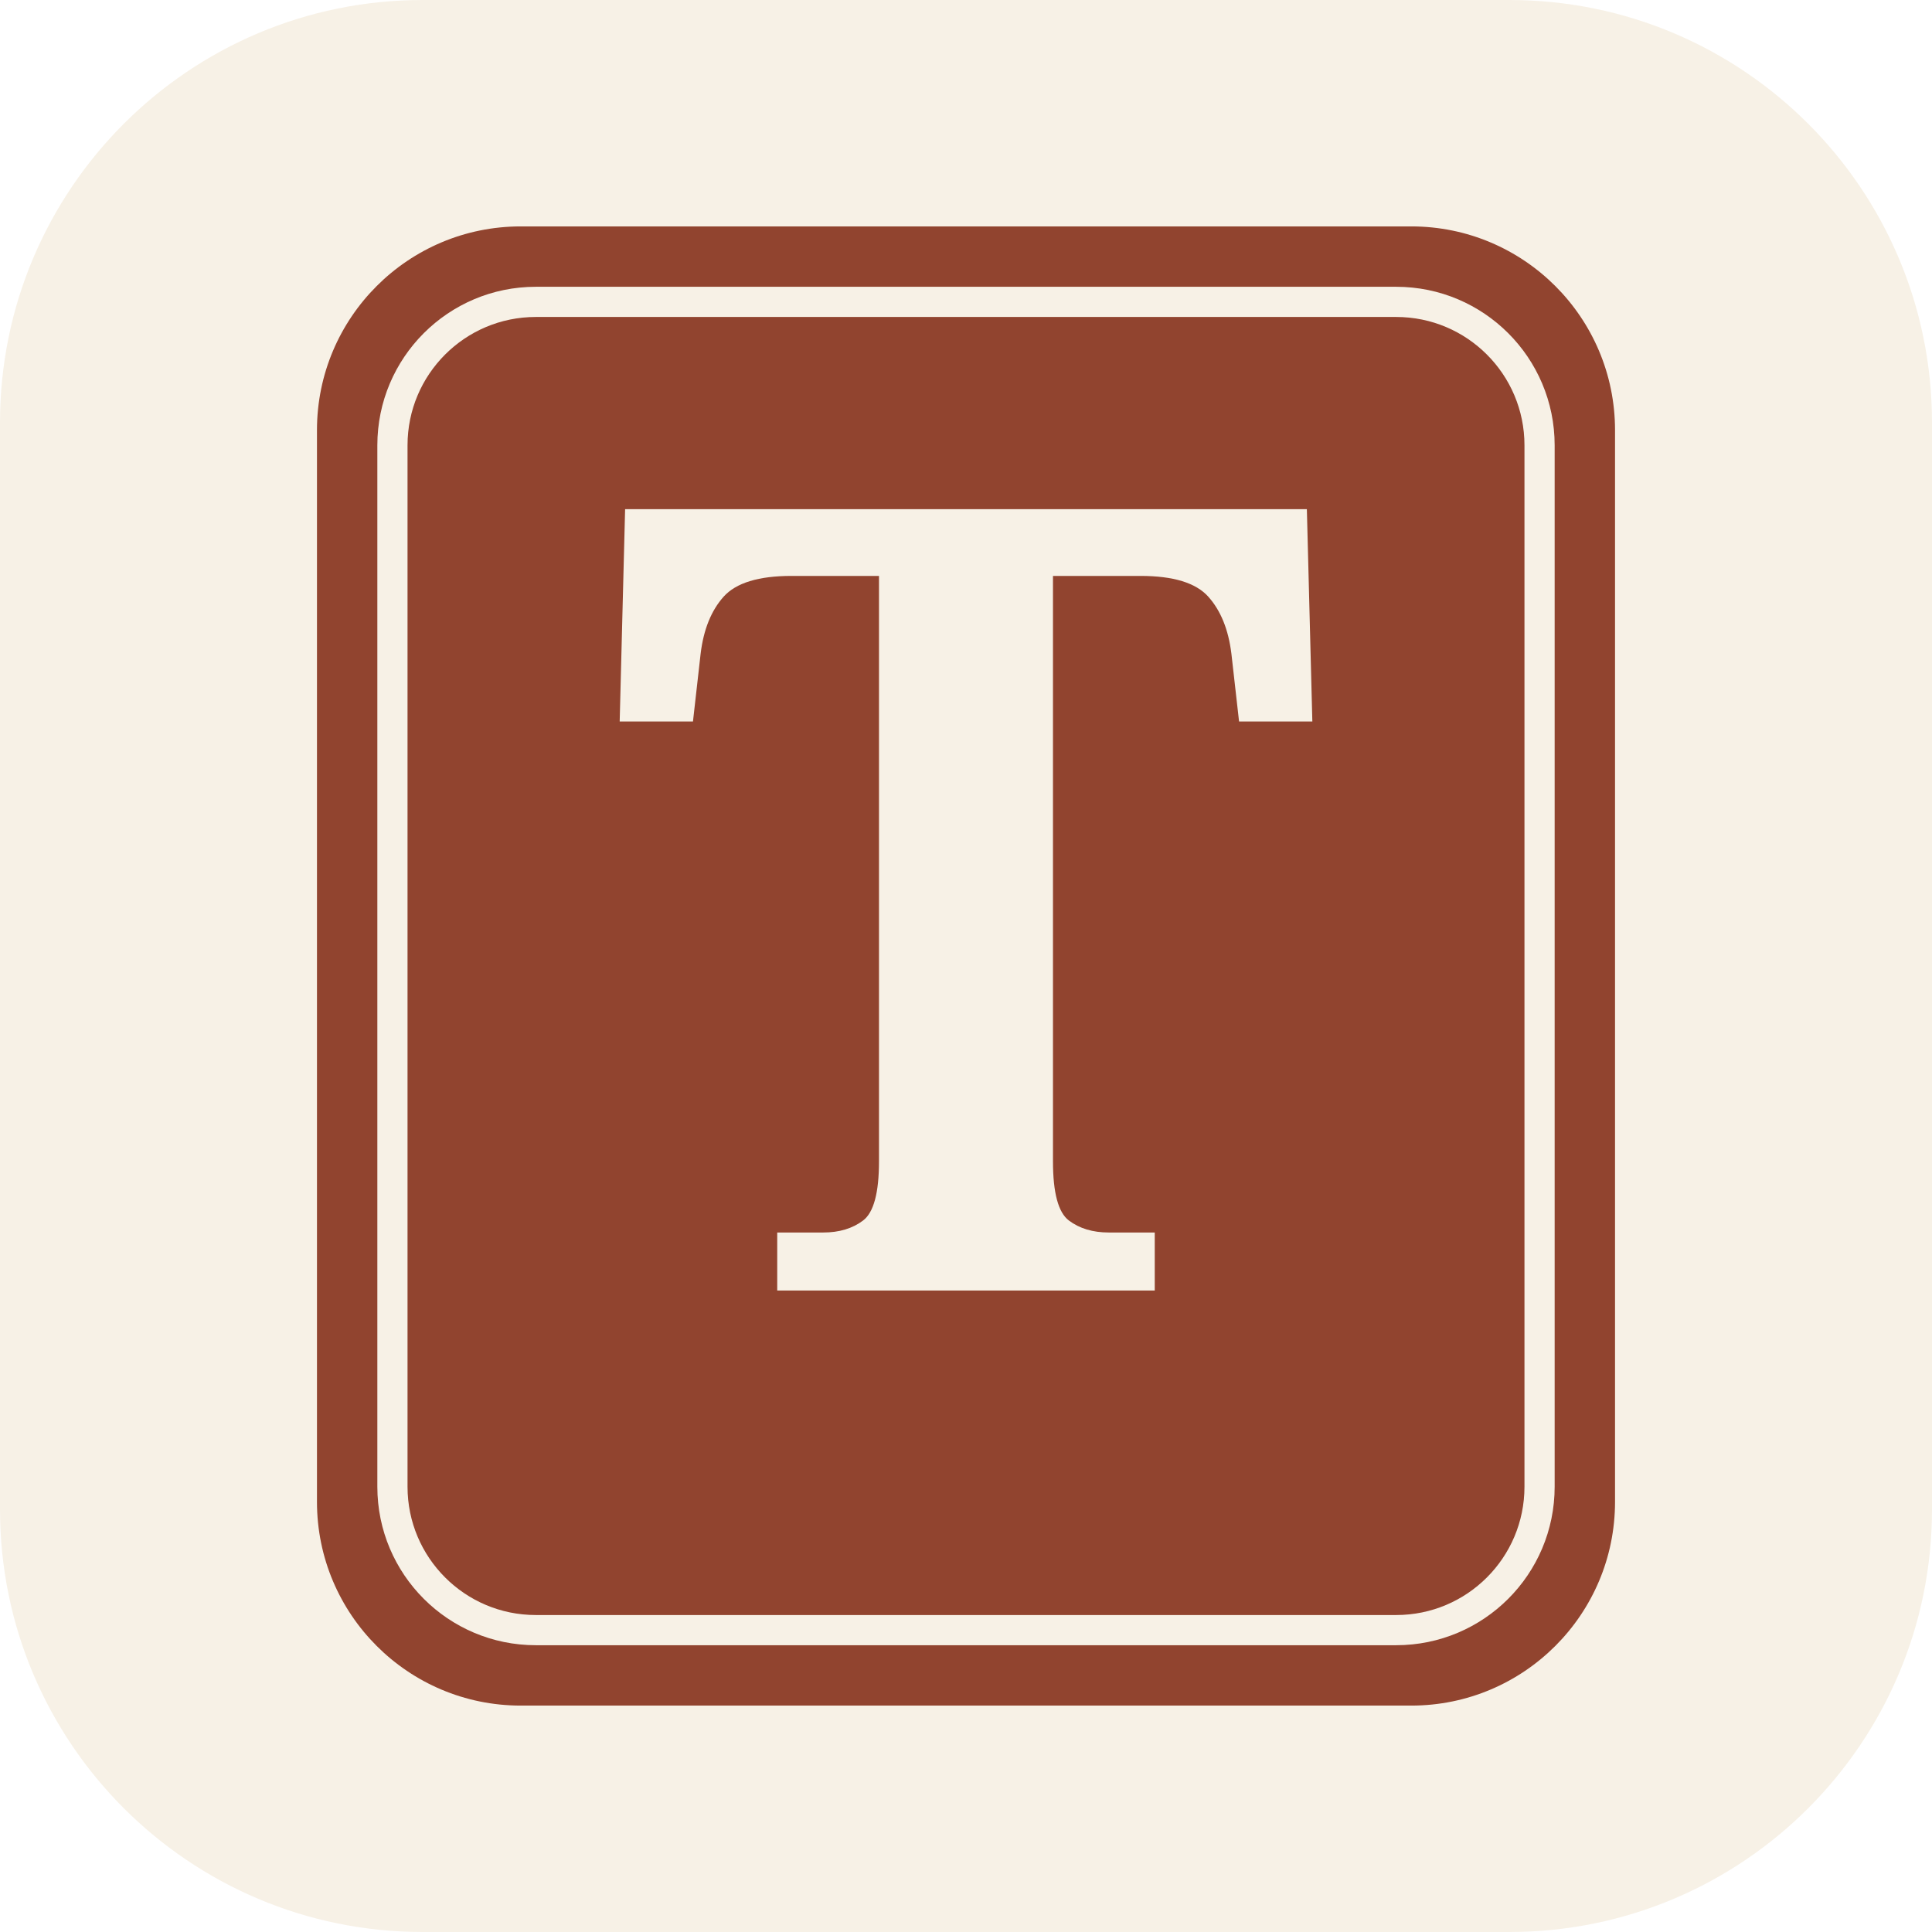
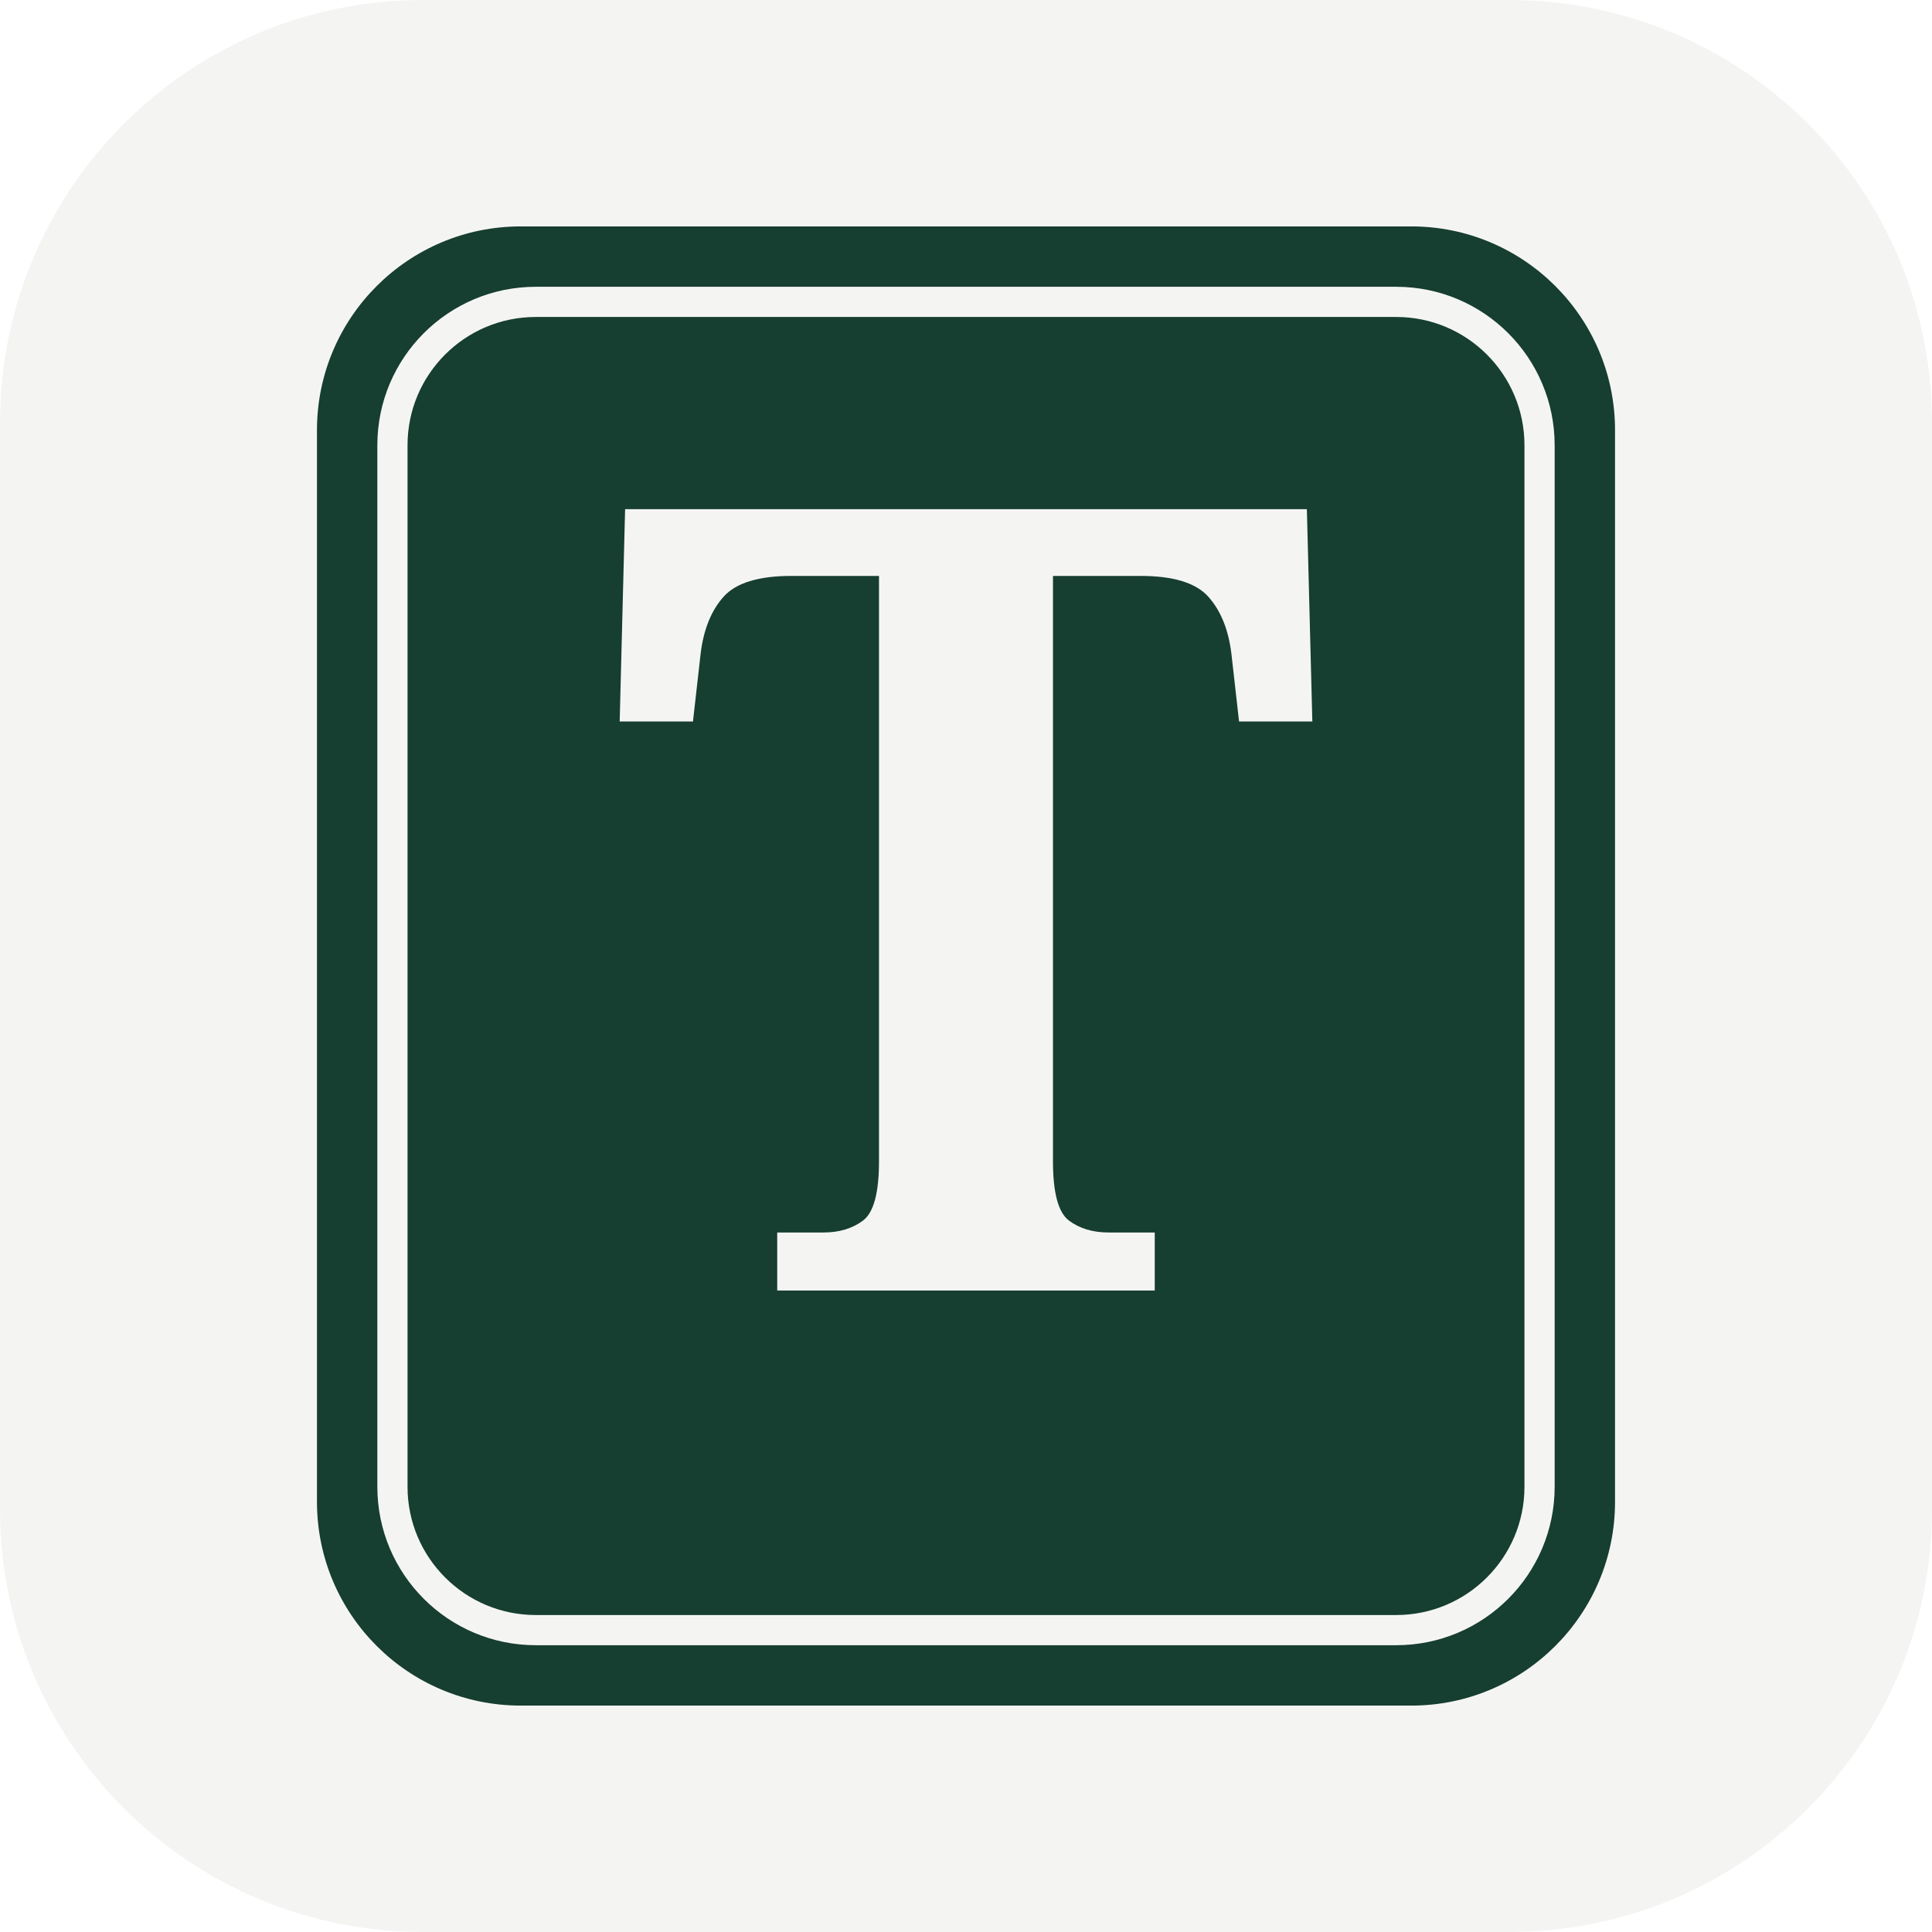
<svg xmlns="http://www.w3.org/2000/svg" viewBox="0 0 512 512" role="img" aria-label="Truco">
-   <rect width="512" height="512" rx="112" fill="#f7f1e6" />
-   <rect x="84" y="60" width="344" height="392" rx="54" fill="#91442f" />
-   <rect x="104" y="80" width="304" height="352" rx="38" fill="none" stroke="#f7f1e6" stroke-width="8" />
-   <text x="256" y="342" text-anchor="middle" font-family="Georgia,serif" font-size="290" font-weight="700" fill="#f7f1e6">T</text>
+   <rect width="512" height="512" rx="112" fill="#f4f5f3" />
+   <rect x="84" y="60" width="344" height="392" rx="54" fill="#163e31" />
+   <rect x="104" y="80" width="304" height="352" rx="38" fill="none" stroke="#f4f5f3" stroke-width="8" />
+   <text x="256" y="342" text-anchor="middle" font-family="Georgia,serif" font-size="290" font-weight="700" fill="#f4f5f3">T</text>
</svg>
